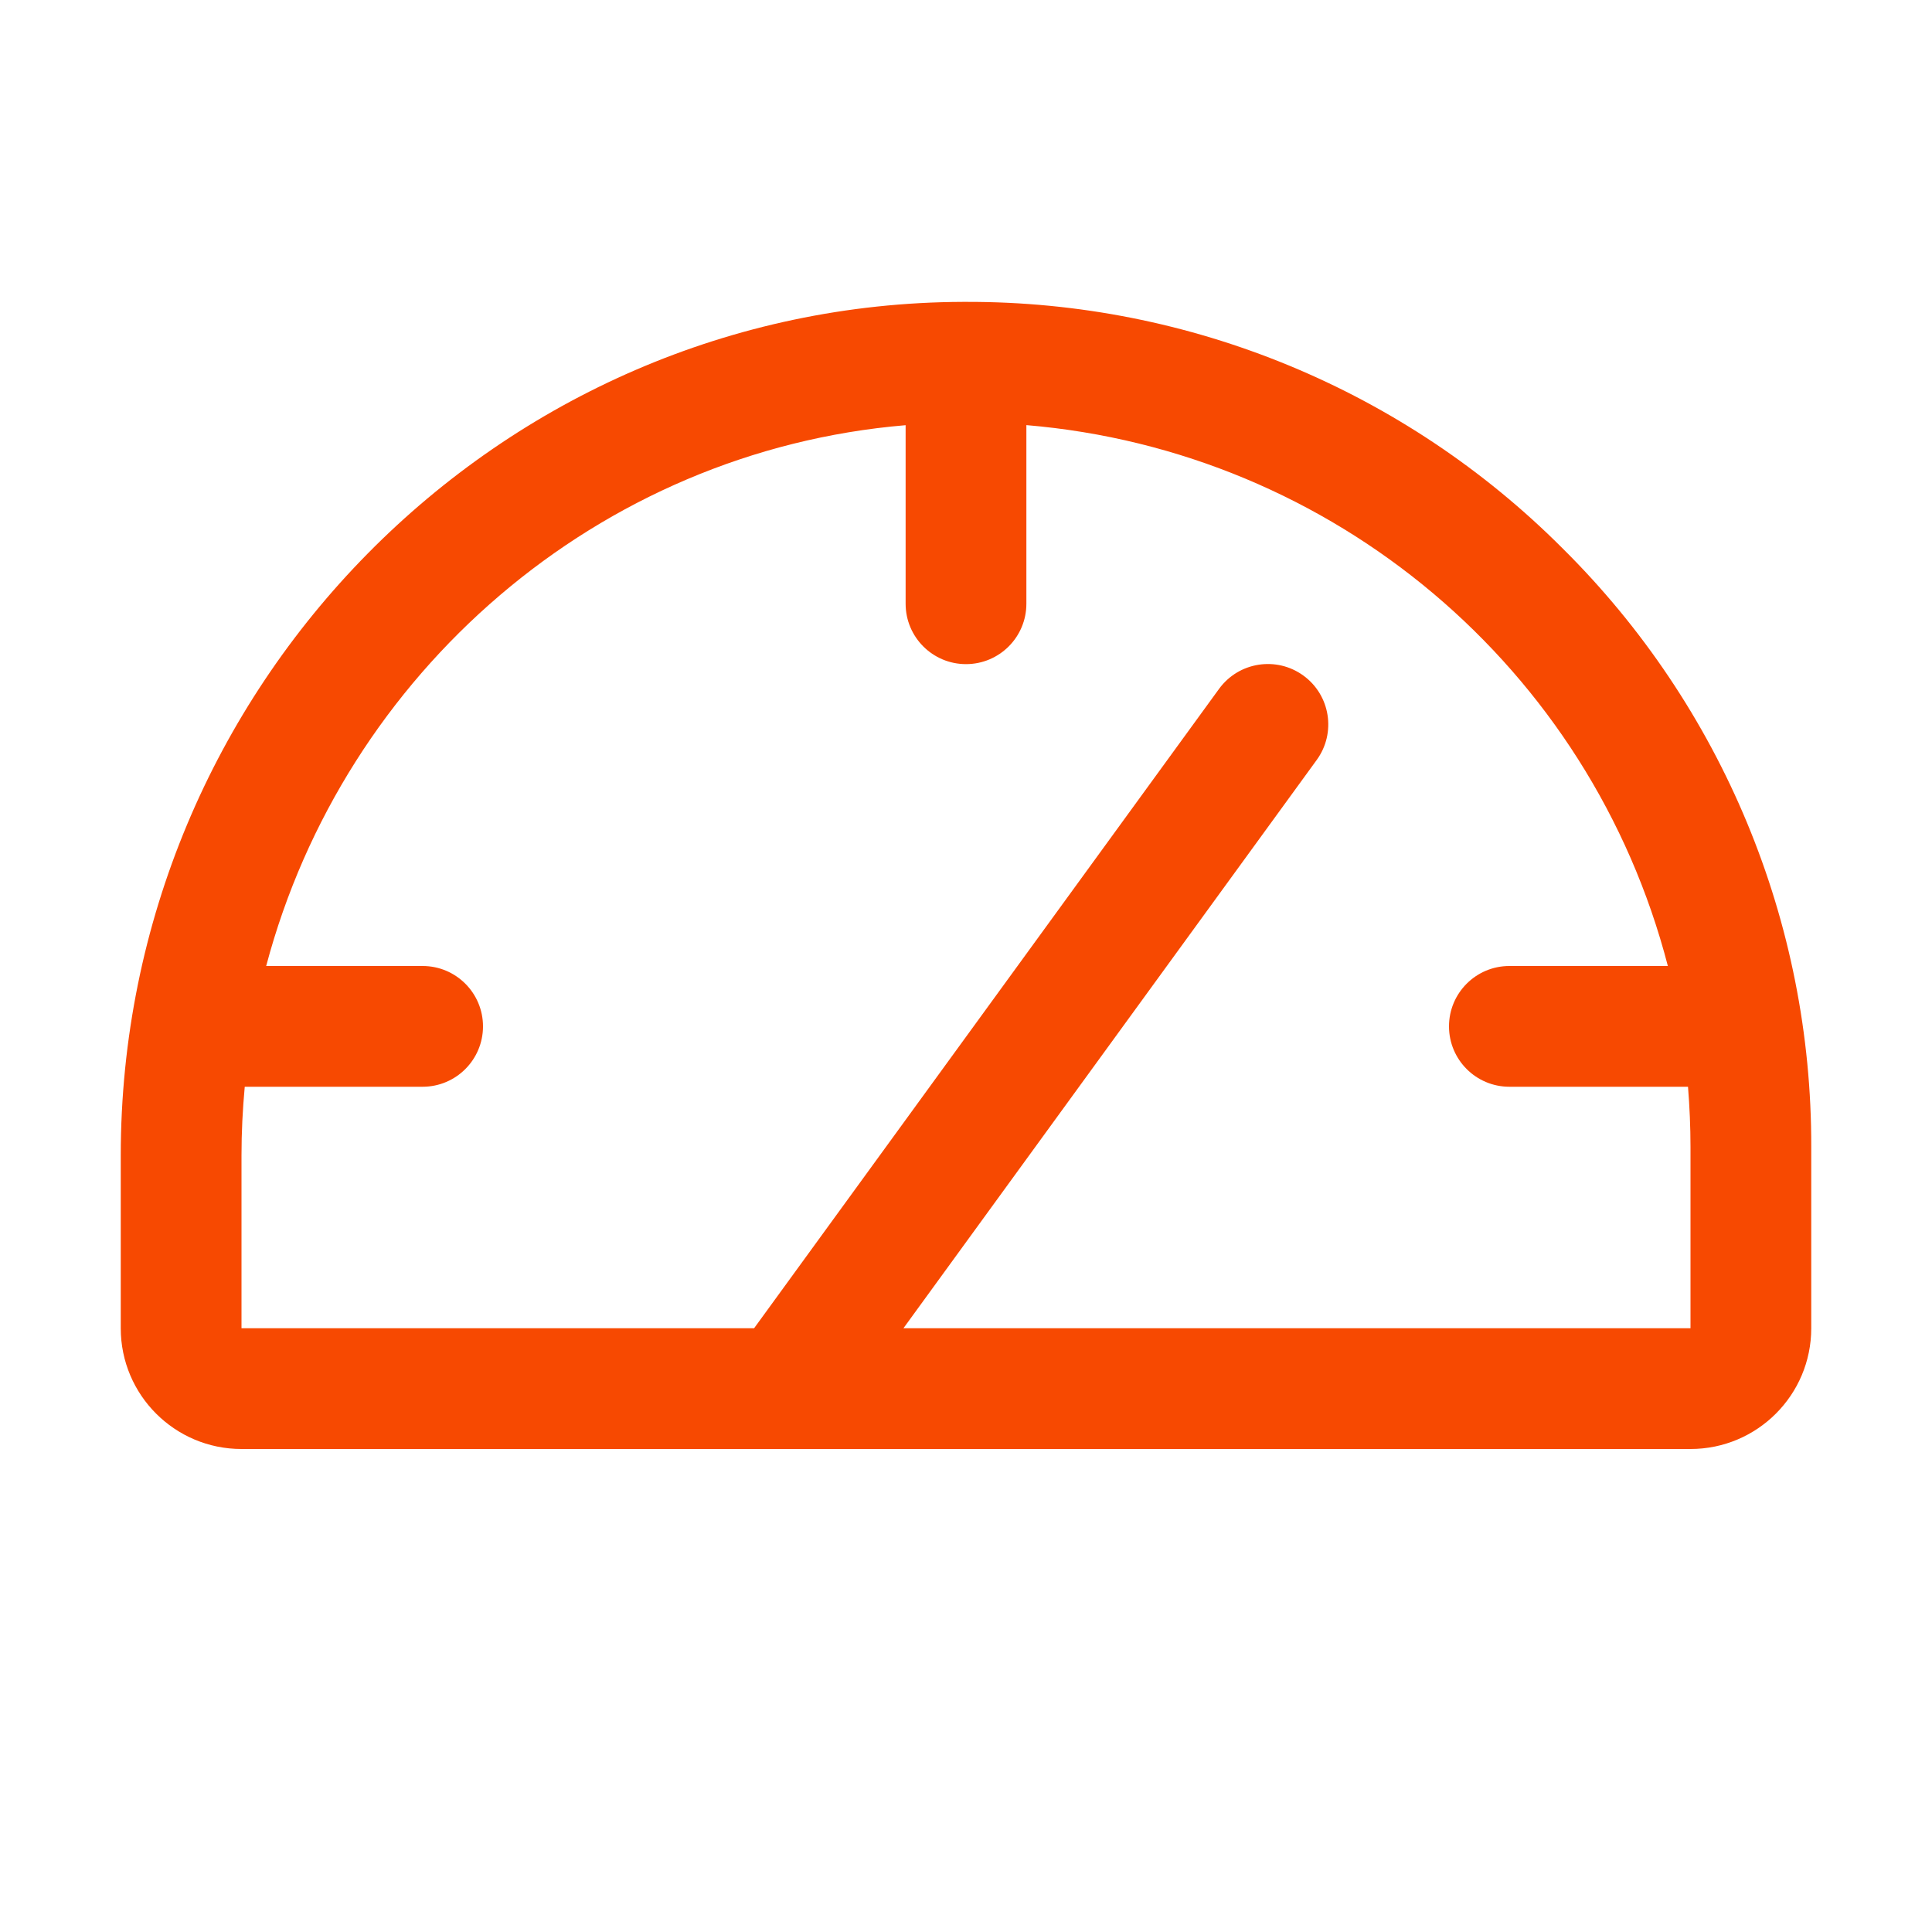
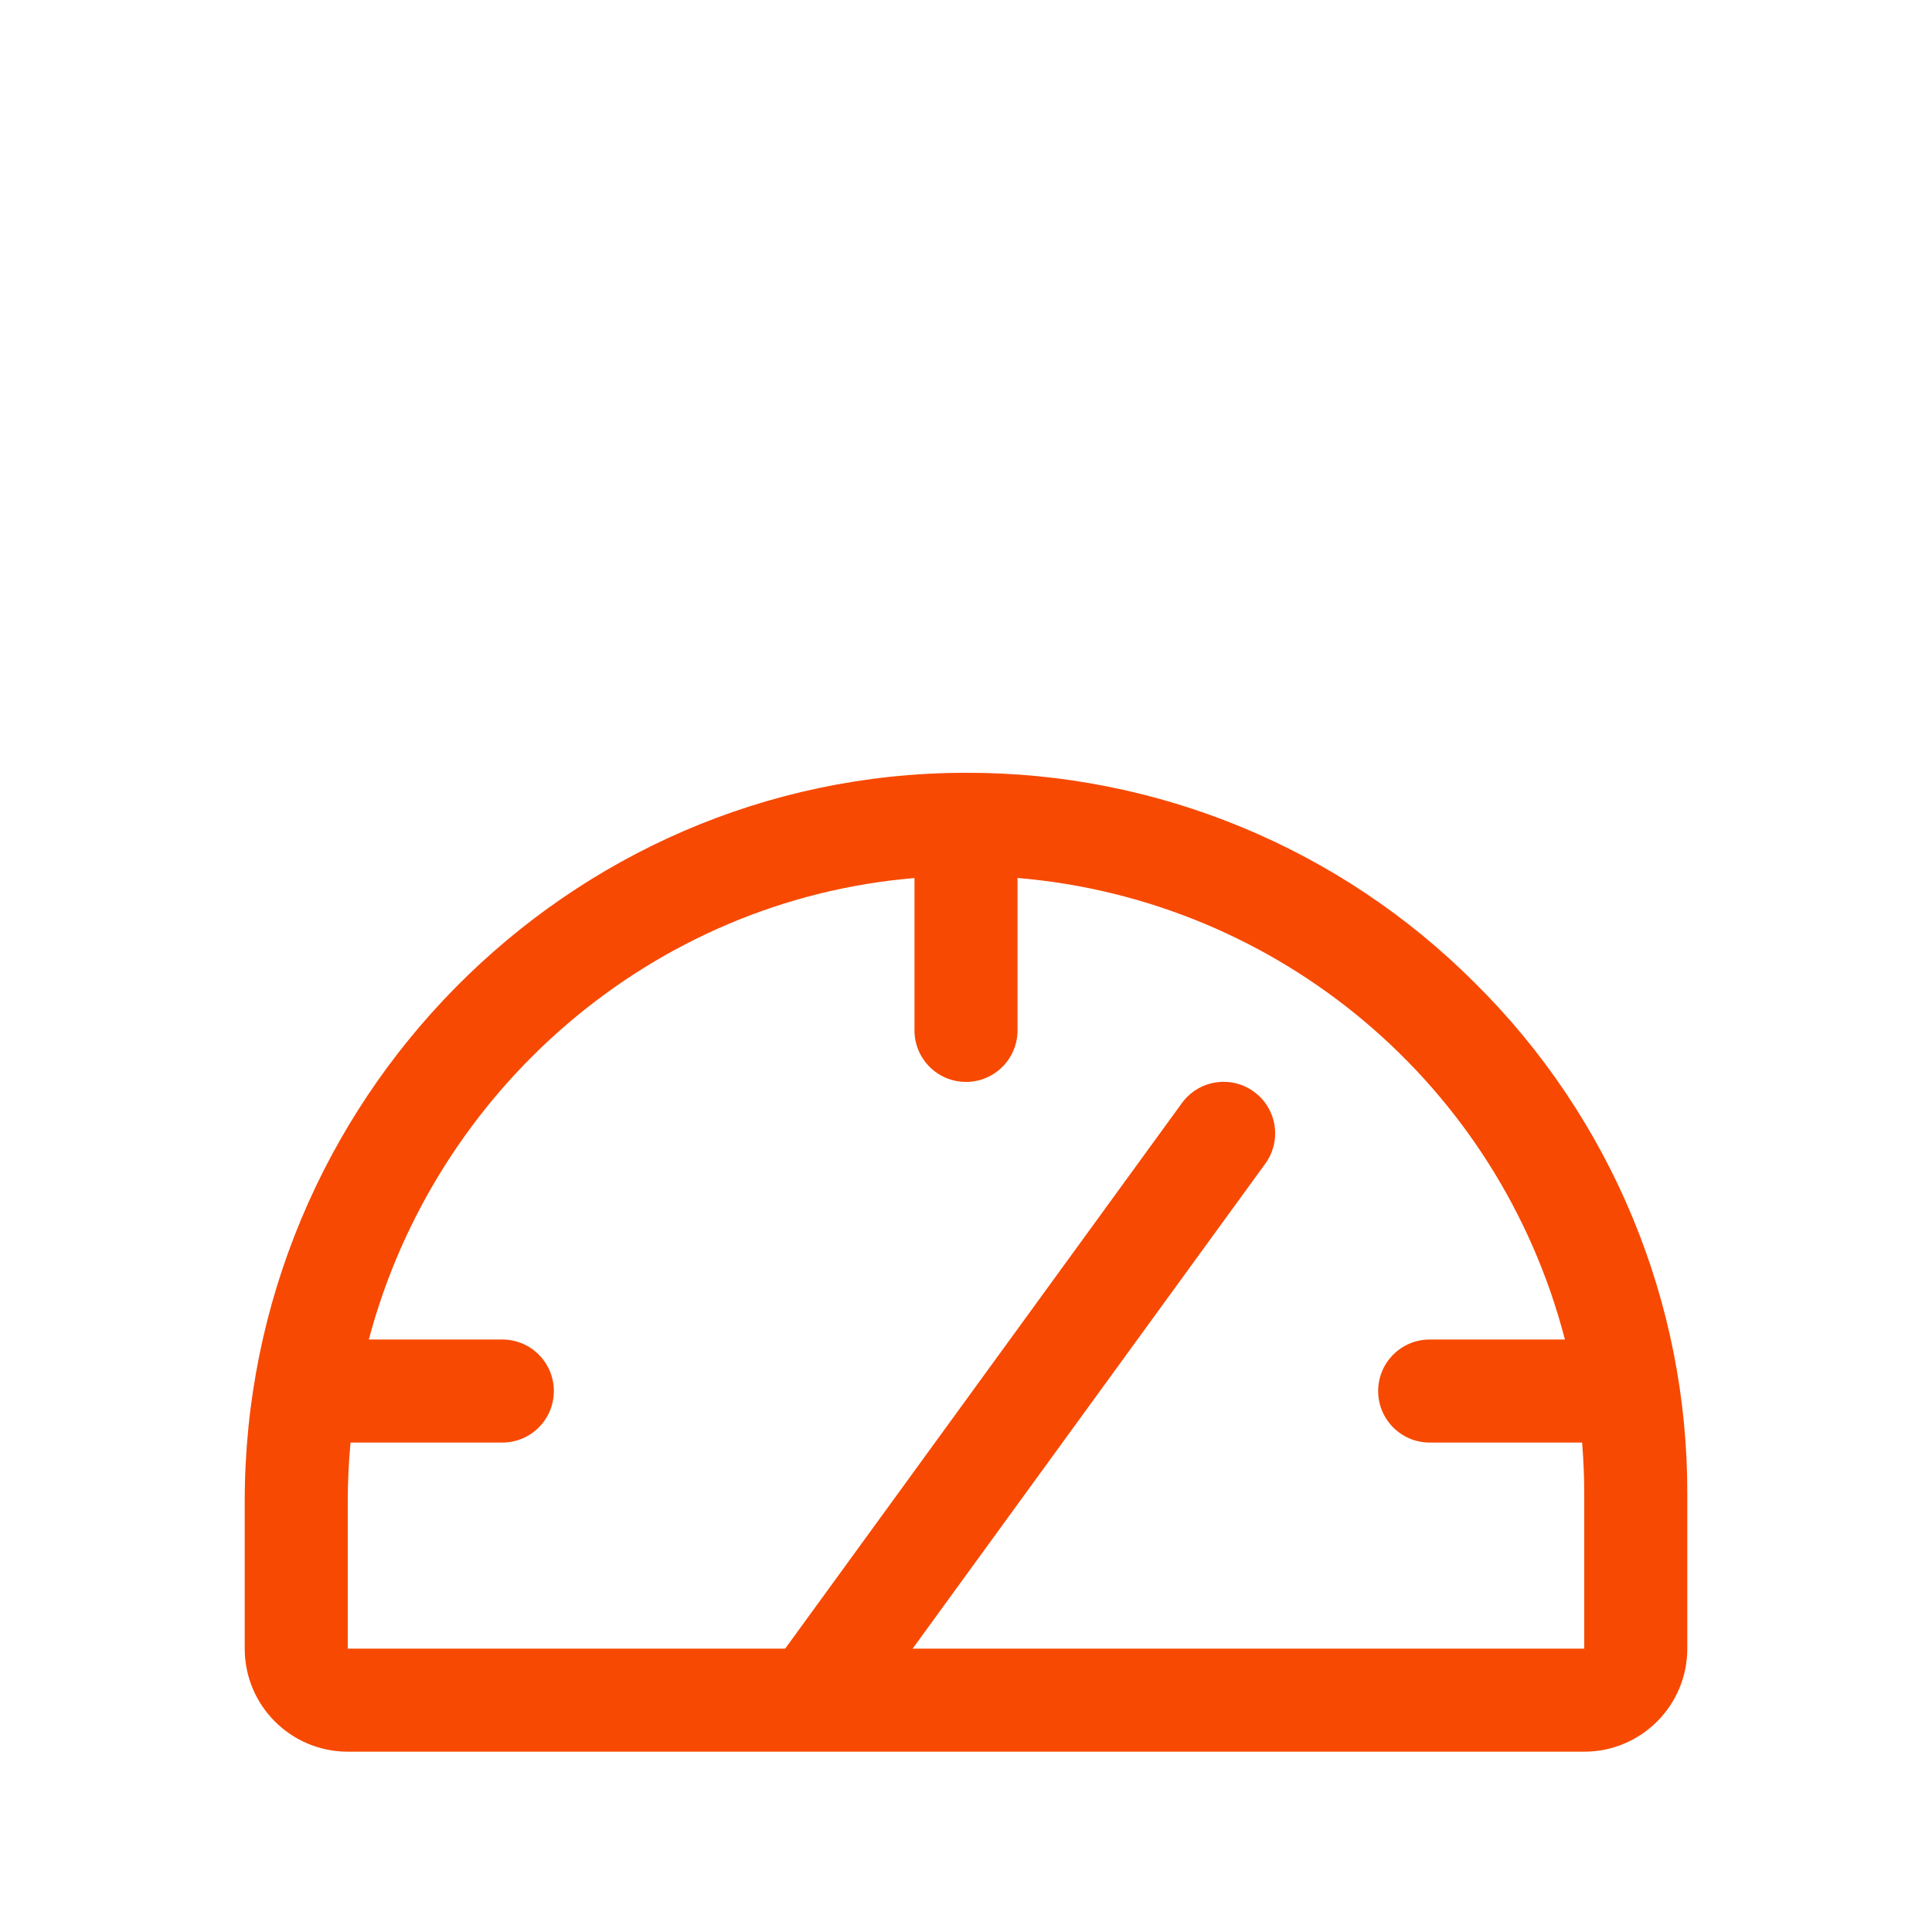
- <svg xmlns="http://www.w3.org/2000/svg" width="32" height="32" fill="#f74901" viewBox="0 0 256 256">
+ <svg xmlns="http://www.w3.org/2000/svg" width="22" height="22" fill="#f74901" viewBox="0 -80 256 300">
  <path d="M207.06,72.67A111.24,111.24,0,0,0,128,40h-.4C66.07,40.21,16,91,16,153.13V176a16,16,0,0,0,16,16H224a16,16,0,0,0,16-16V152A111.25,111.25,0,0,0,207.06,72.67ZM224,176H119.71l54.76-75.3a8,8,0,0,0-12.94-9.42L99.92,176H32V153.13c0-3.08.15-6.12.43-9.13H56a8,8,0,0,0,0-16H35.27c10.32-38.86,44-68.24,84.73-71.66V80a8,8,0,0,0,16,0V56.33A96.14,96.14,0,0,1,221,128H200a8,8,0,0,0,0,16h23.67c.21,2.65.33,5.31.33,8Z" />
</svg>
